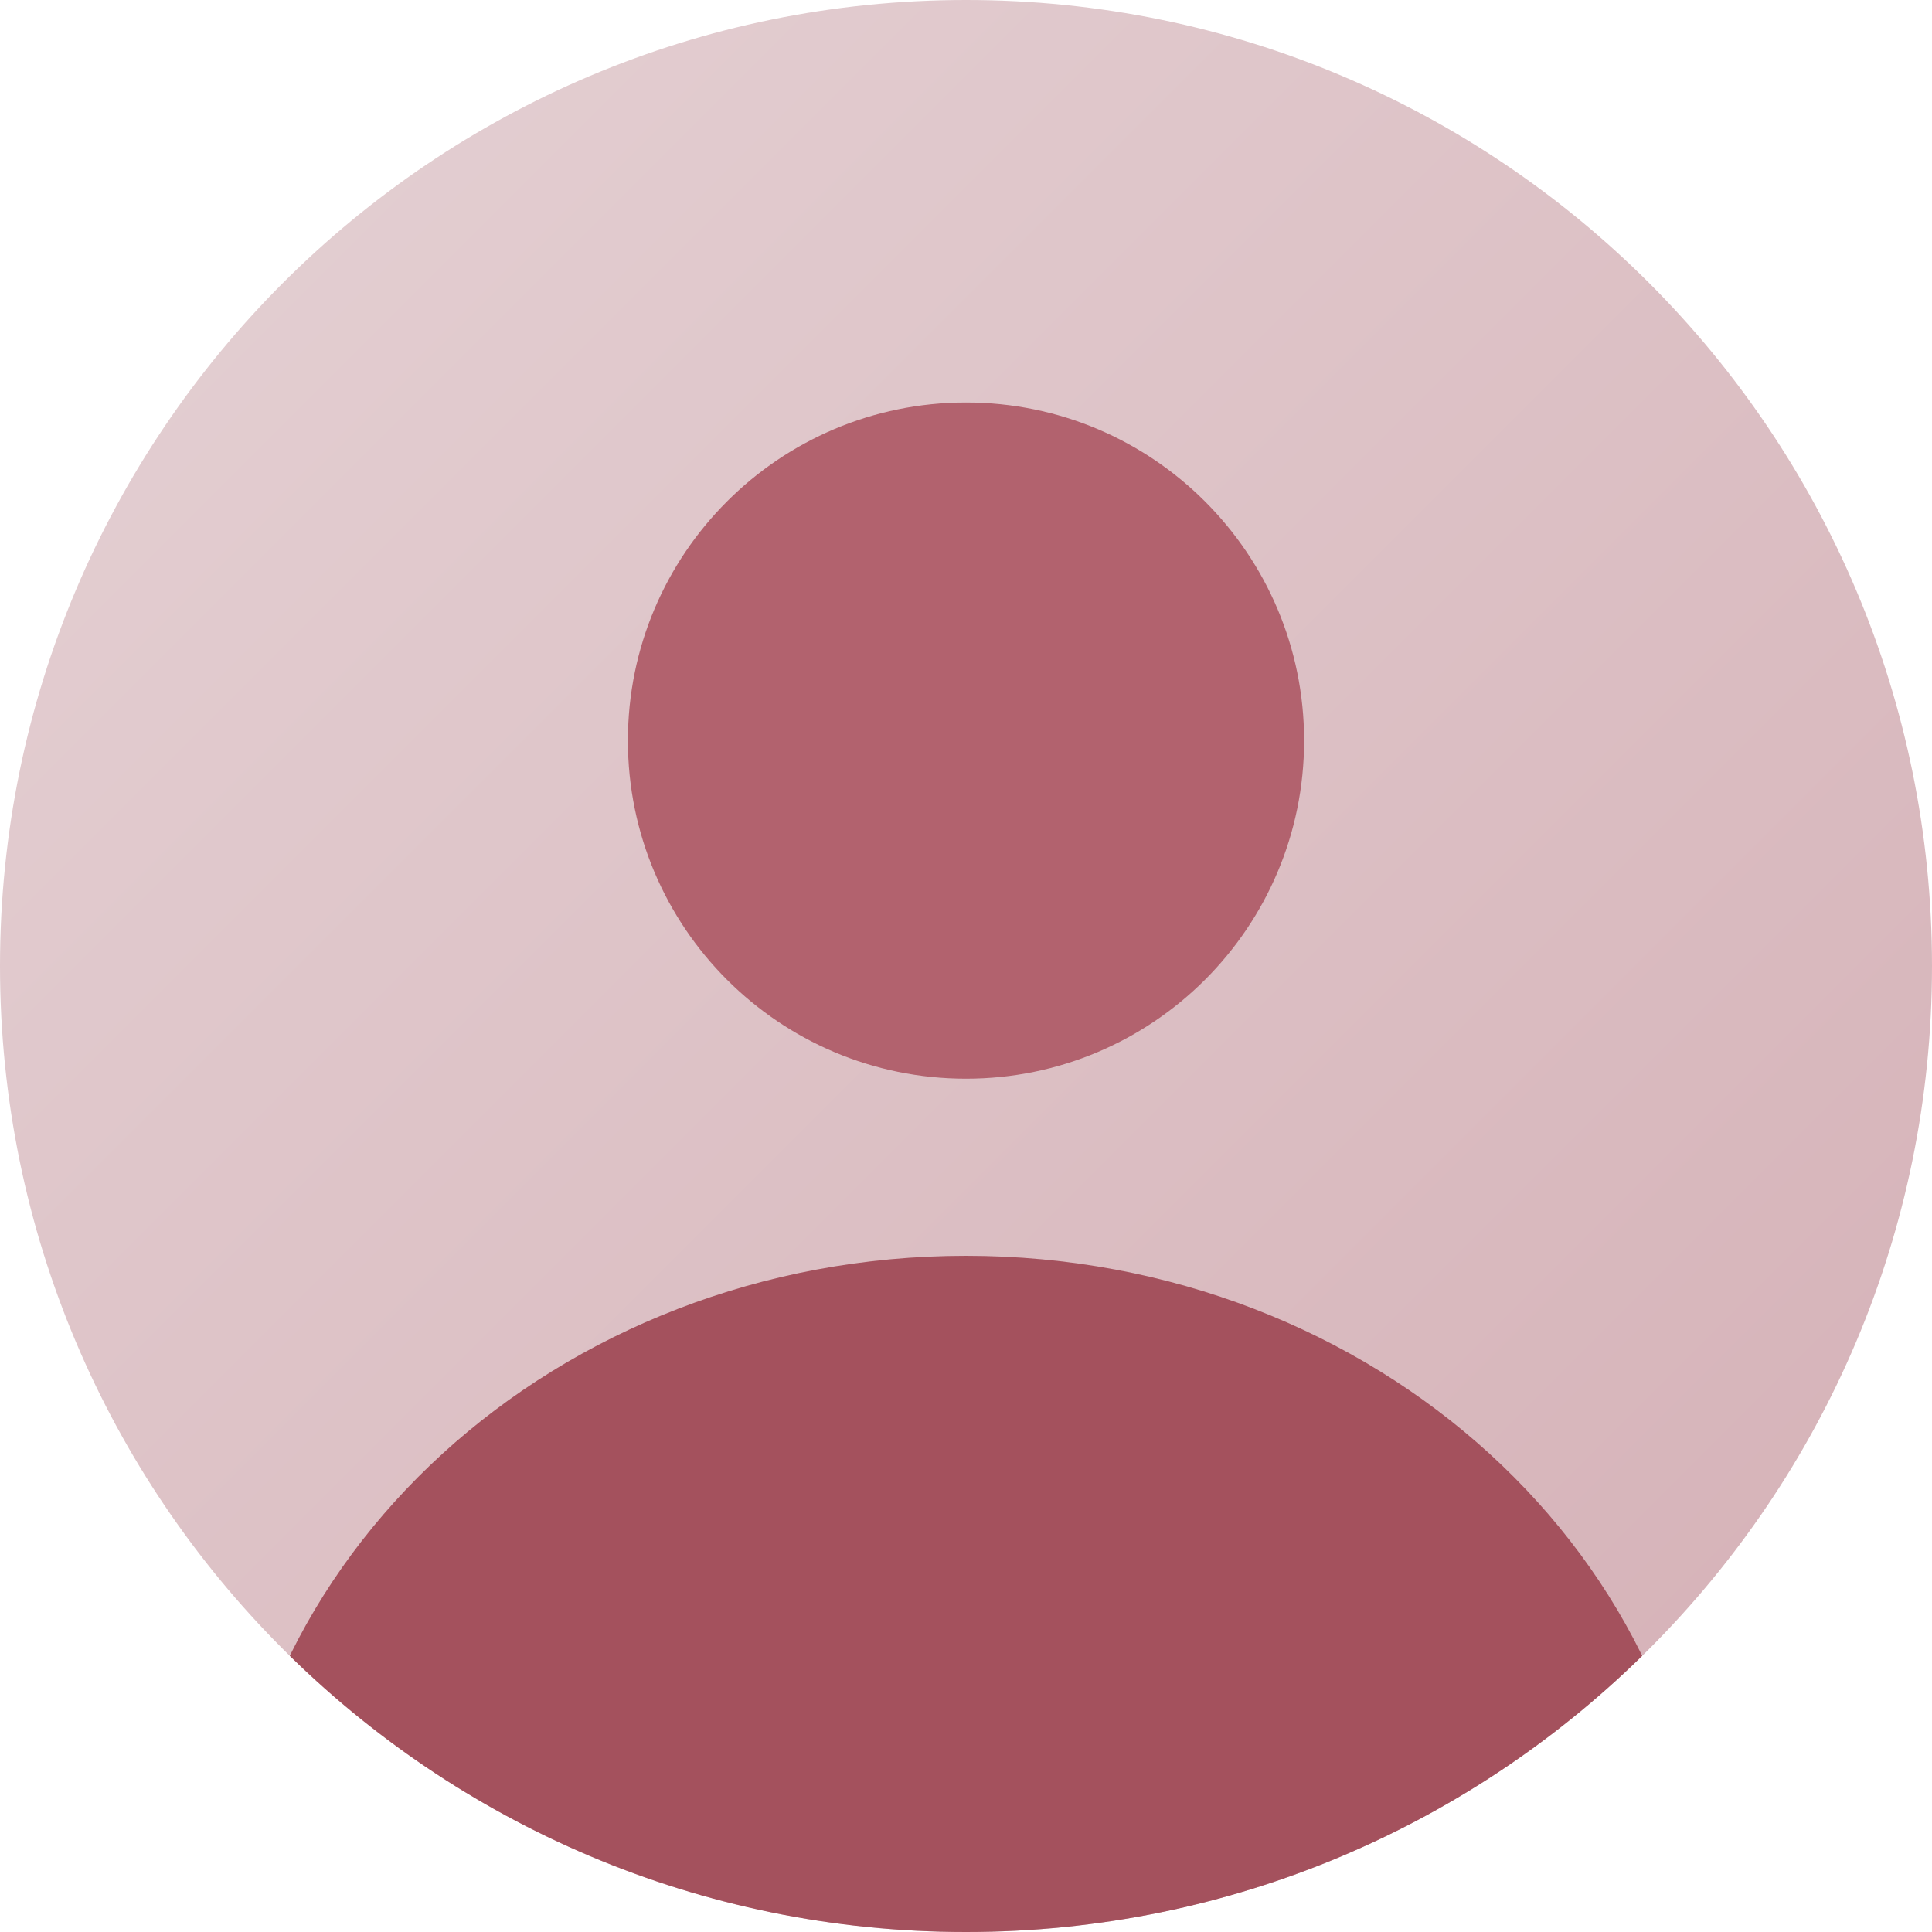
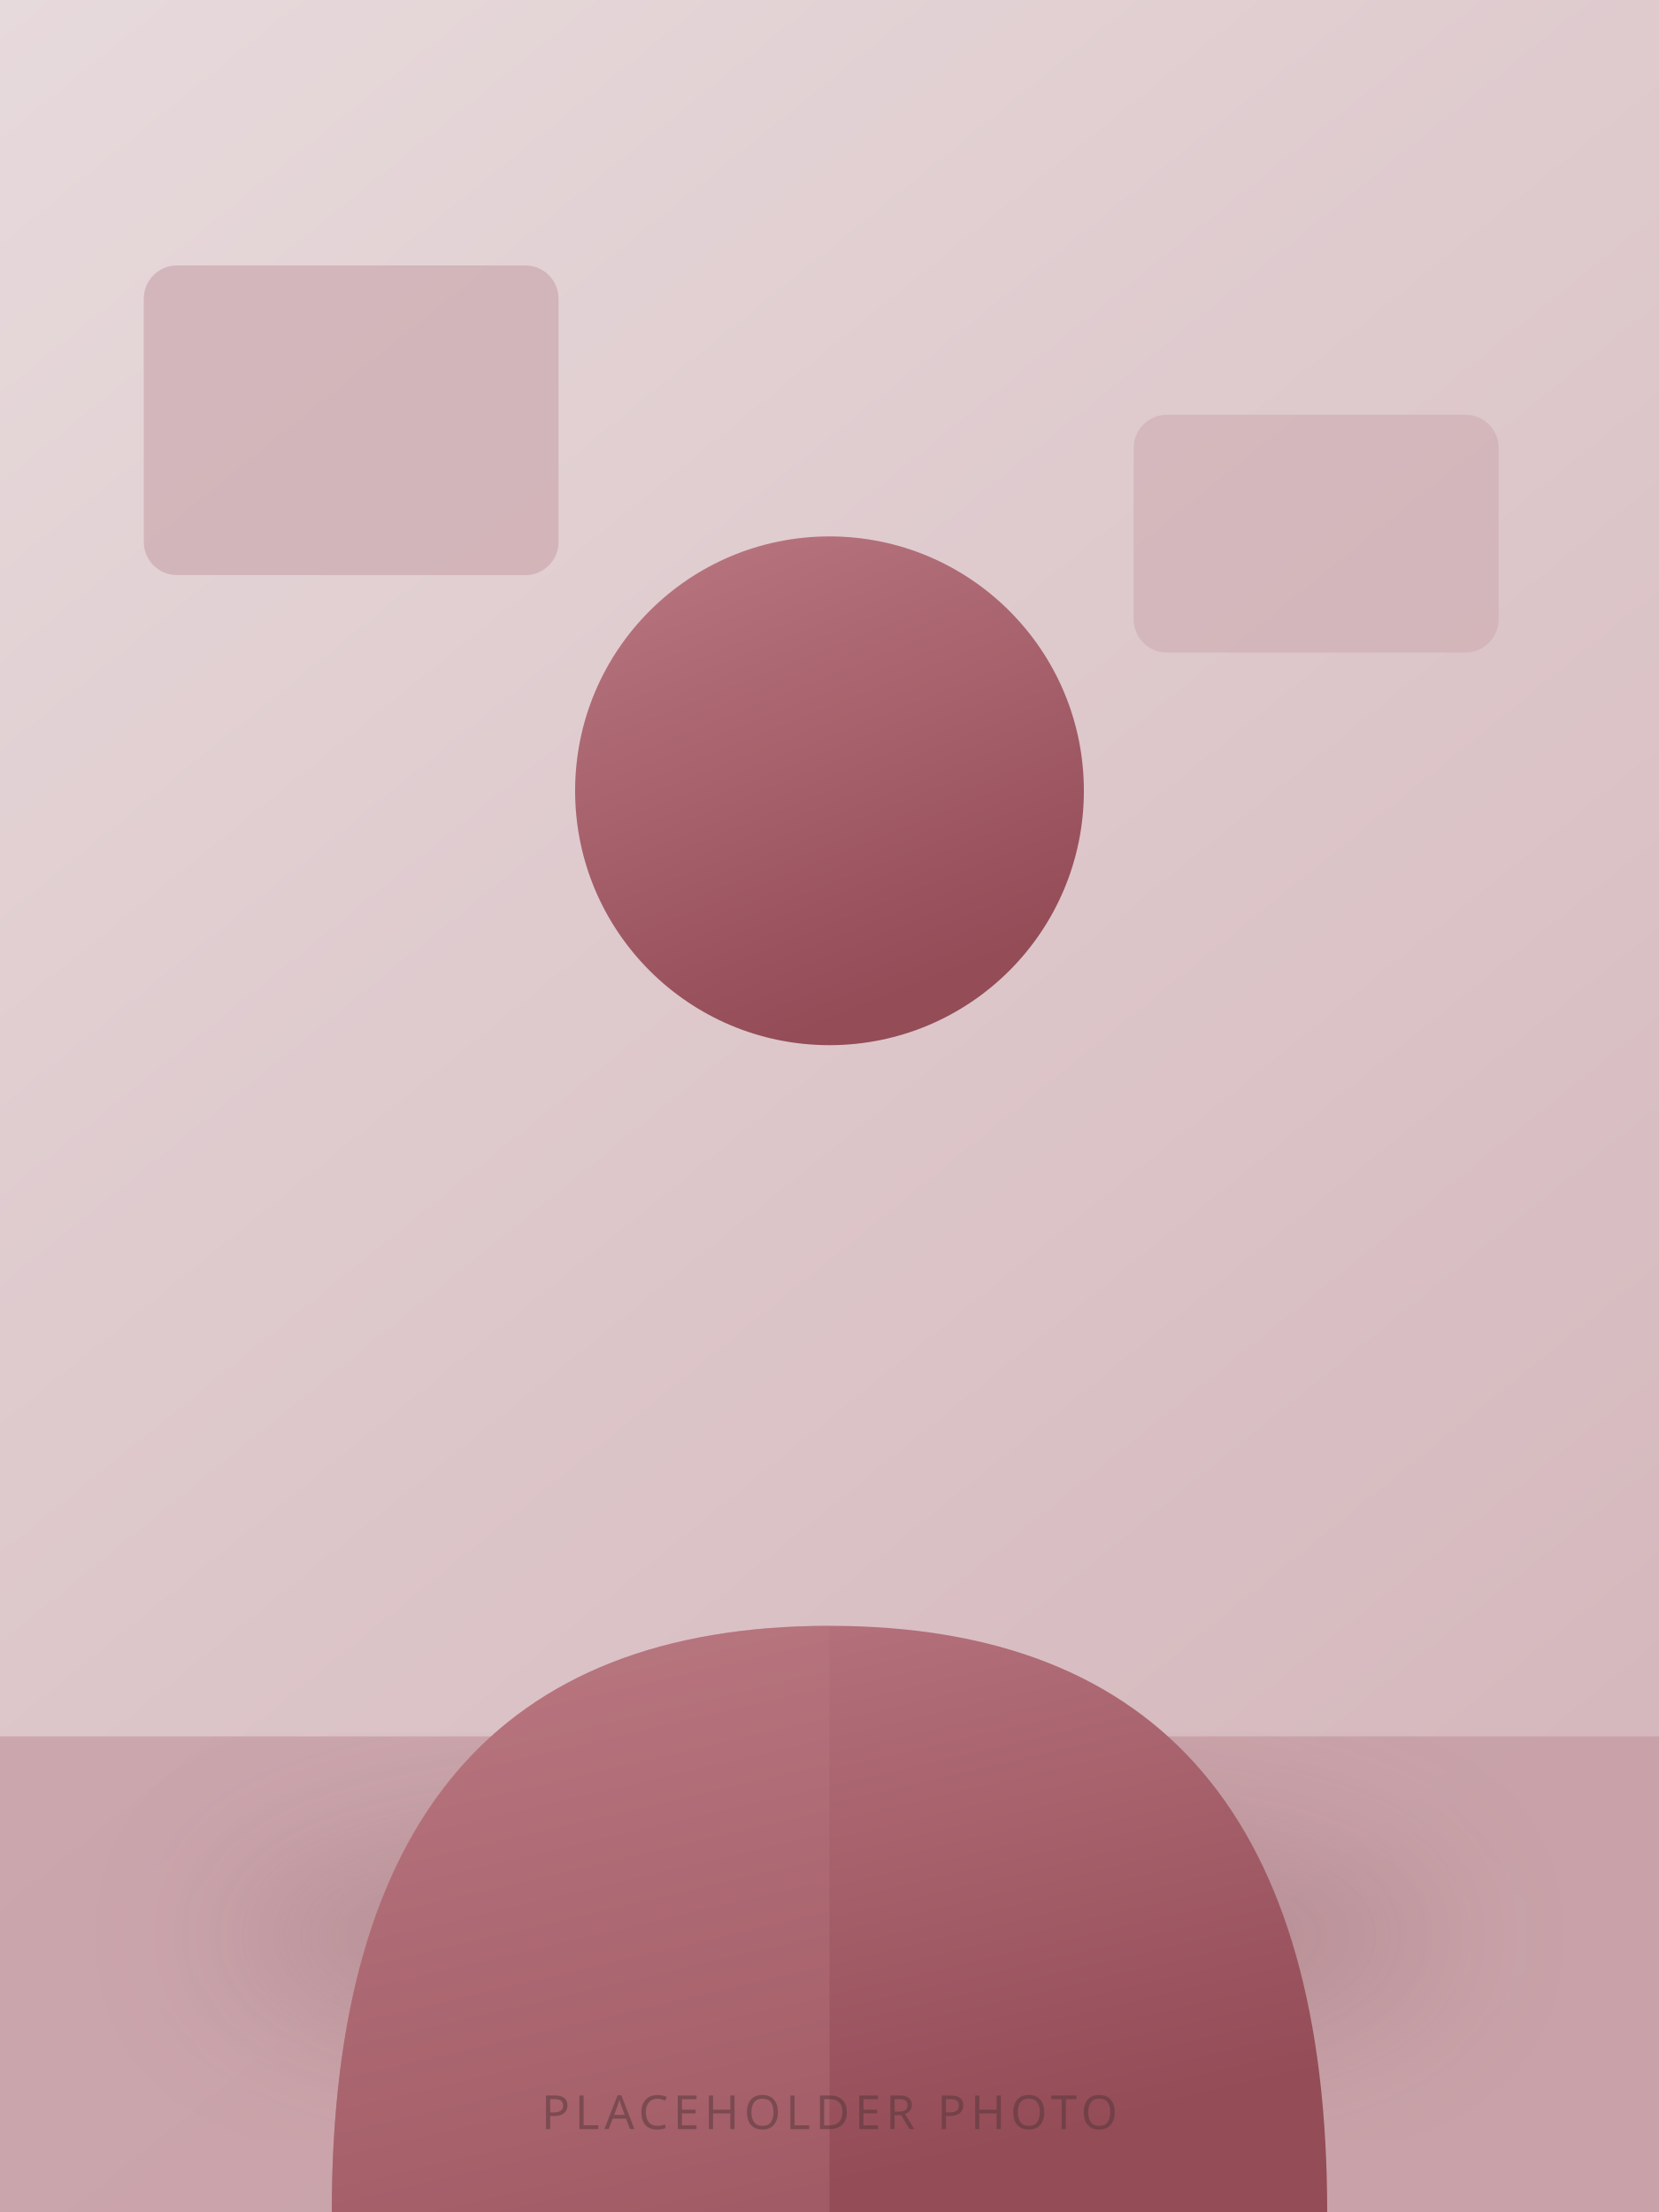
- <svg xmlns="http://www.w3.org/2000/svg" viewBox="0 0 120 120" width="120" height="120" role="img" aria-label="Reviewer photo placeholder">
+ <svg xmlns="http://www.w3.org/2000/svg" viewBox="0 0 600 800" width="600" height="800" role="img" aria-label="Reviewer photo placeholder">
  <defs>
-     <clipPath id="c">
-       <circle cx="60" cy="60" r="60" />
-     </clipPath>
-     <linearGradient id="bg" x1="0" y1="0" x2="1" y2="1">
-       <stop offset="0%" stop-color="hsl(350.837 26% 86%)" />
-       <stop offset="100%" stop-color="hsl(350.837 30% 76%)" />
+     <linearGradient id="bg" x1="0" y1="0" x2="0.6" y2="1">
+       <stop offset="0%" stop-color="hsl(350.837 22% 88%)" />
+       <stop offset="100%" stop-color="hsl(350.837 26% 78%)" />
    </linearGradient>
+     <linearGradient id="fig" x1="0" y1="0" x2="0.4" y2="1">
+       <stop offset="0%" stop-color="hsl(350.837 32% 60%)" />
+       <stop offset="100%" stop-color="hsl(350.837 32% 44%)" />
+     </linearGradient>
+     <filter id="sh" x="-30%" y="-30%" width="160%" height="160%">
+       <feGaussianBlur stdDeviation="26" />
+     </filter>
  </defs>
-   <g clip-path="url(#c)">
-     <rect width="120" height="120" fill="url(#bg)" />
-     <circle cx="60" cy="46" r="21" fill="hsl(350.837 34% 54%)" />
-     <path d="M14 120 a46 42 0 0 1 92 0 z" fill="hsl(350.837 34% 48%)" />
-   </g>
+   <rect width="600" height="800" fill="url(#bg)" />
+   <rect x="52" y="96" width="150" height="112" rx="12" fill="hsl(350.837 24% 72%)" opacity="0.65" />
+   <rect x="410" y="150" width="132" height="86" rx="12" fill="hsl(350.837 24% 72%)" opacity="0.5" />
+   <rect x="0" y="628" width="600" height="172" fill="hsl(350.837 26% 68%)" opacity="0.7" />
+   <ellipse cx="300" cy="700" rx="220" ry="46" fill="hsl(350.837 32% 32%)" opacity="0.2" filter="url(#sh)" />
+   <circle cx="300" cy="286" r="92" fill="url(#fig)" />
+   <path d="M120 800 q0 -212 180 -212 q180 0 180 212 z" fill="url(#fig)" />
+   <path d="M120 800 q0 -212 180 -212 v212 z" fill="hsl(350.837 32% 60%)" opacity="0.35" />
+   <text x="300" y="770" text-anchor="middle" font-family="system-ui, sans-serif" font-size="17" letter-spacing="1.8" fill="hsl(350.837 22% 26%)" opacity="0.5">PLACEHOLDER PHOTO</text>
</svg>
